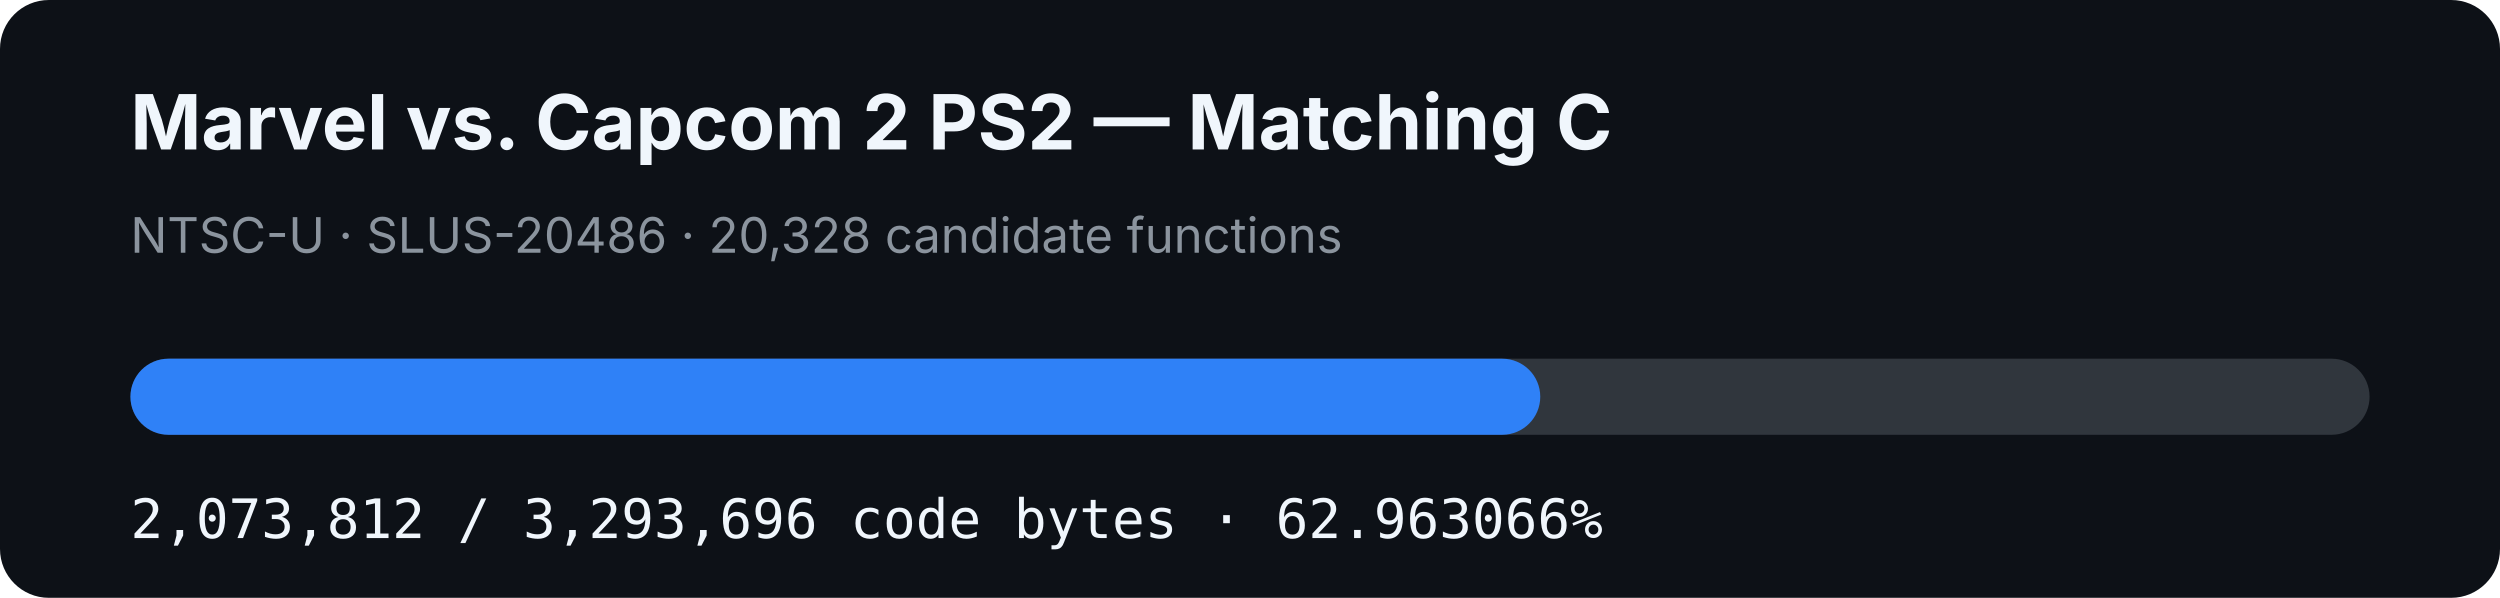
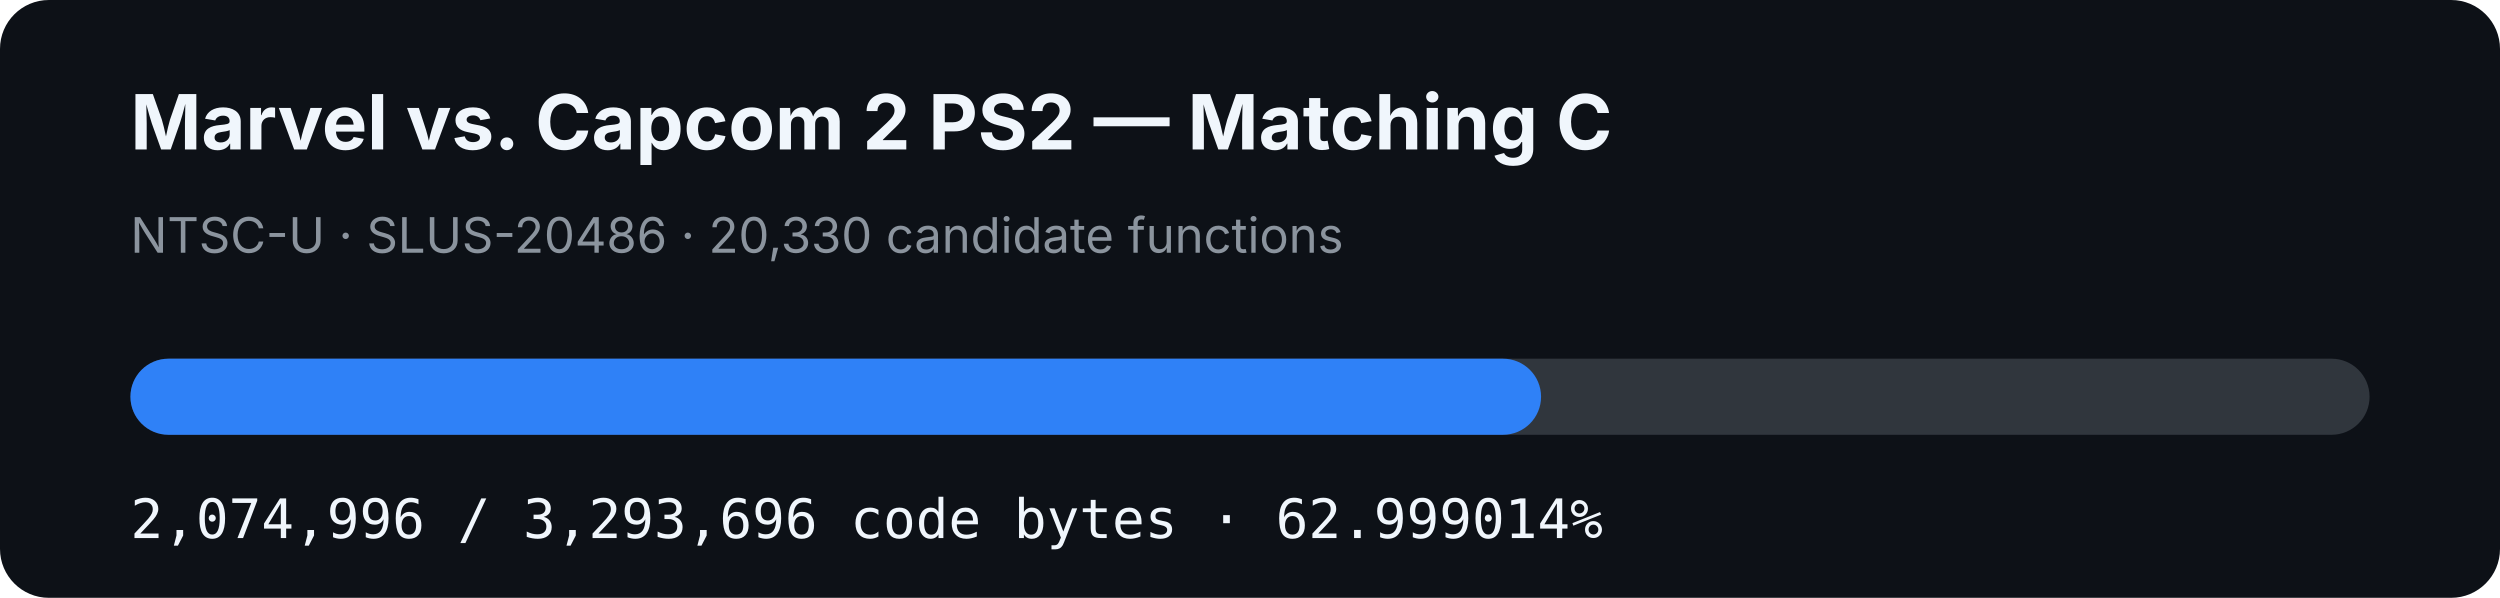
- <svg xmlns="http://www.w3.org/2000/svg" width="920" height="220" viewBox="0 0 920 220" role="img" aria-label="MVC2 PS2 matching C progress: 62.963066%">
+ <svg xmlns="http://www.w3.org/2000/svg" width="920" height="220" viewBox="0 0 920 220" role="img" aria-label="MVC2 PS2 matching C progress: 62.999014%">
  <rect width="920" height="220" rx="18" fill="#0d1117" />
  <text x="48" y="55" fill="#f0f6fc" font-family="-apple-system,BlinkMacSystemFont,Segoe UI,sans-serif" font-size="28" font-weight="700">Marvel vs. Capcom 2 PS2 — Matching C</text>
-   <text x="48" y="93" fill="#8b949e" font-family="-apple-system,BlinkMacSystemFont,Segoe UI,sans-serif" font-size="18">NTSC-U · SLUS-20486 · 20,328 candidate functions</text>
+   <text x="48" y="93" fill="#8b949e" font-family="-apple-system,BlinkMacSystemFont,Segoe UI,sans-serif" font-size="18">NTSC-U · SLUS-20486 · 20,330 candidate functions</text>
  <rect x="48" y="132" width="824" height="28" rx="14" fill="#30363d" />
-   <rect x="48" y="132" width="518.816" height="28" rx="14" fill="#2f81f7" />
-   <text x="48" y="198" fill="#f0f6fc" font-family="ui-monospace,SFMono-Regular,Menlo,monospace" font-size="20">2,073,812 / 3,293,696 code bytes · 62.963066%</text>
+   <rect x="48" y="132" width="519.112" height="28" rx="14" fill="#2f81f7" />
+   <text x="48" y="198" fill="#f0f6fc" font-family="ui-monospace,SFMono-Regular,Menlo,monospace" font-size="20">2,074,996 / 3,293,696 code bytes · 62.999014%</text>
</svg>
